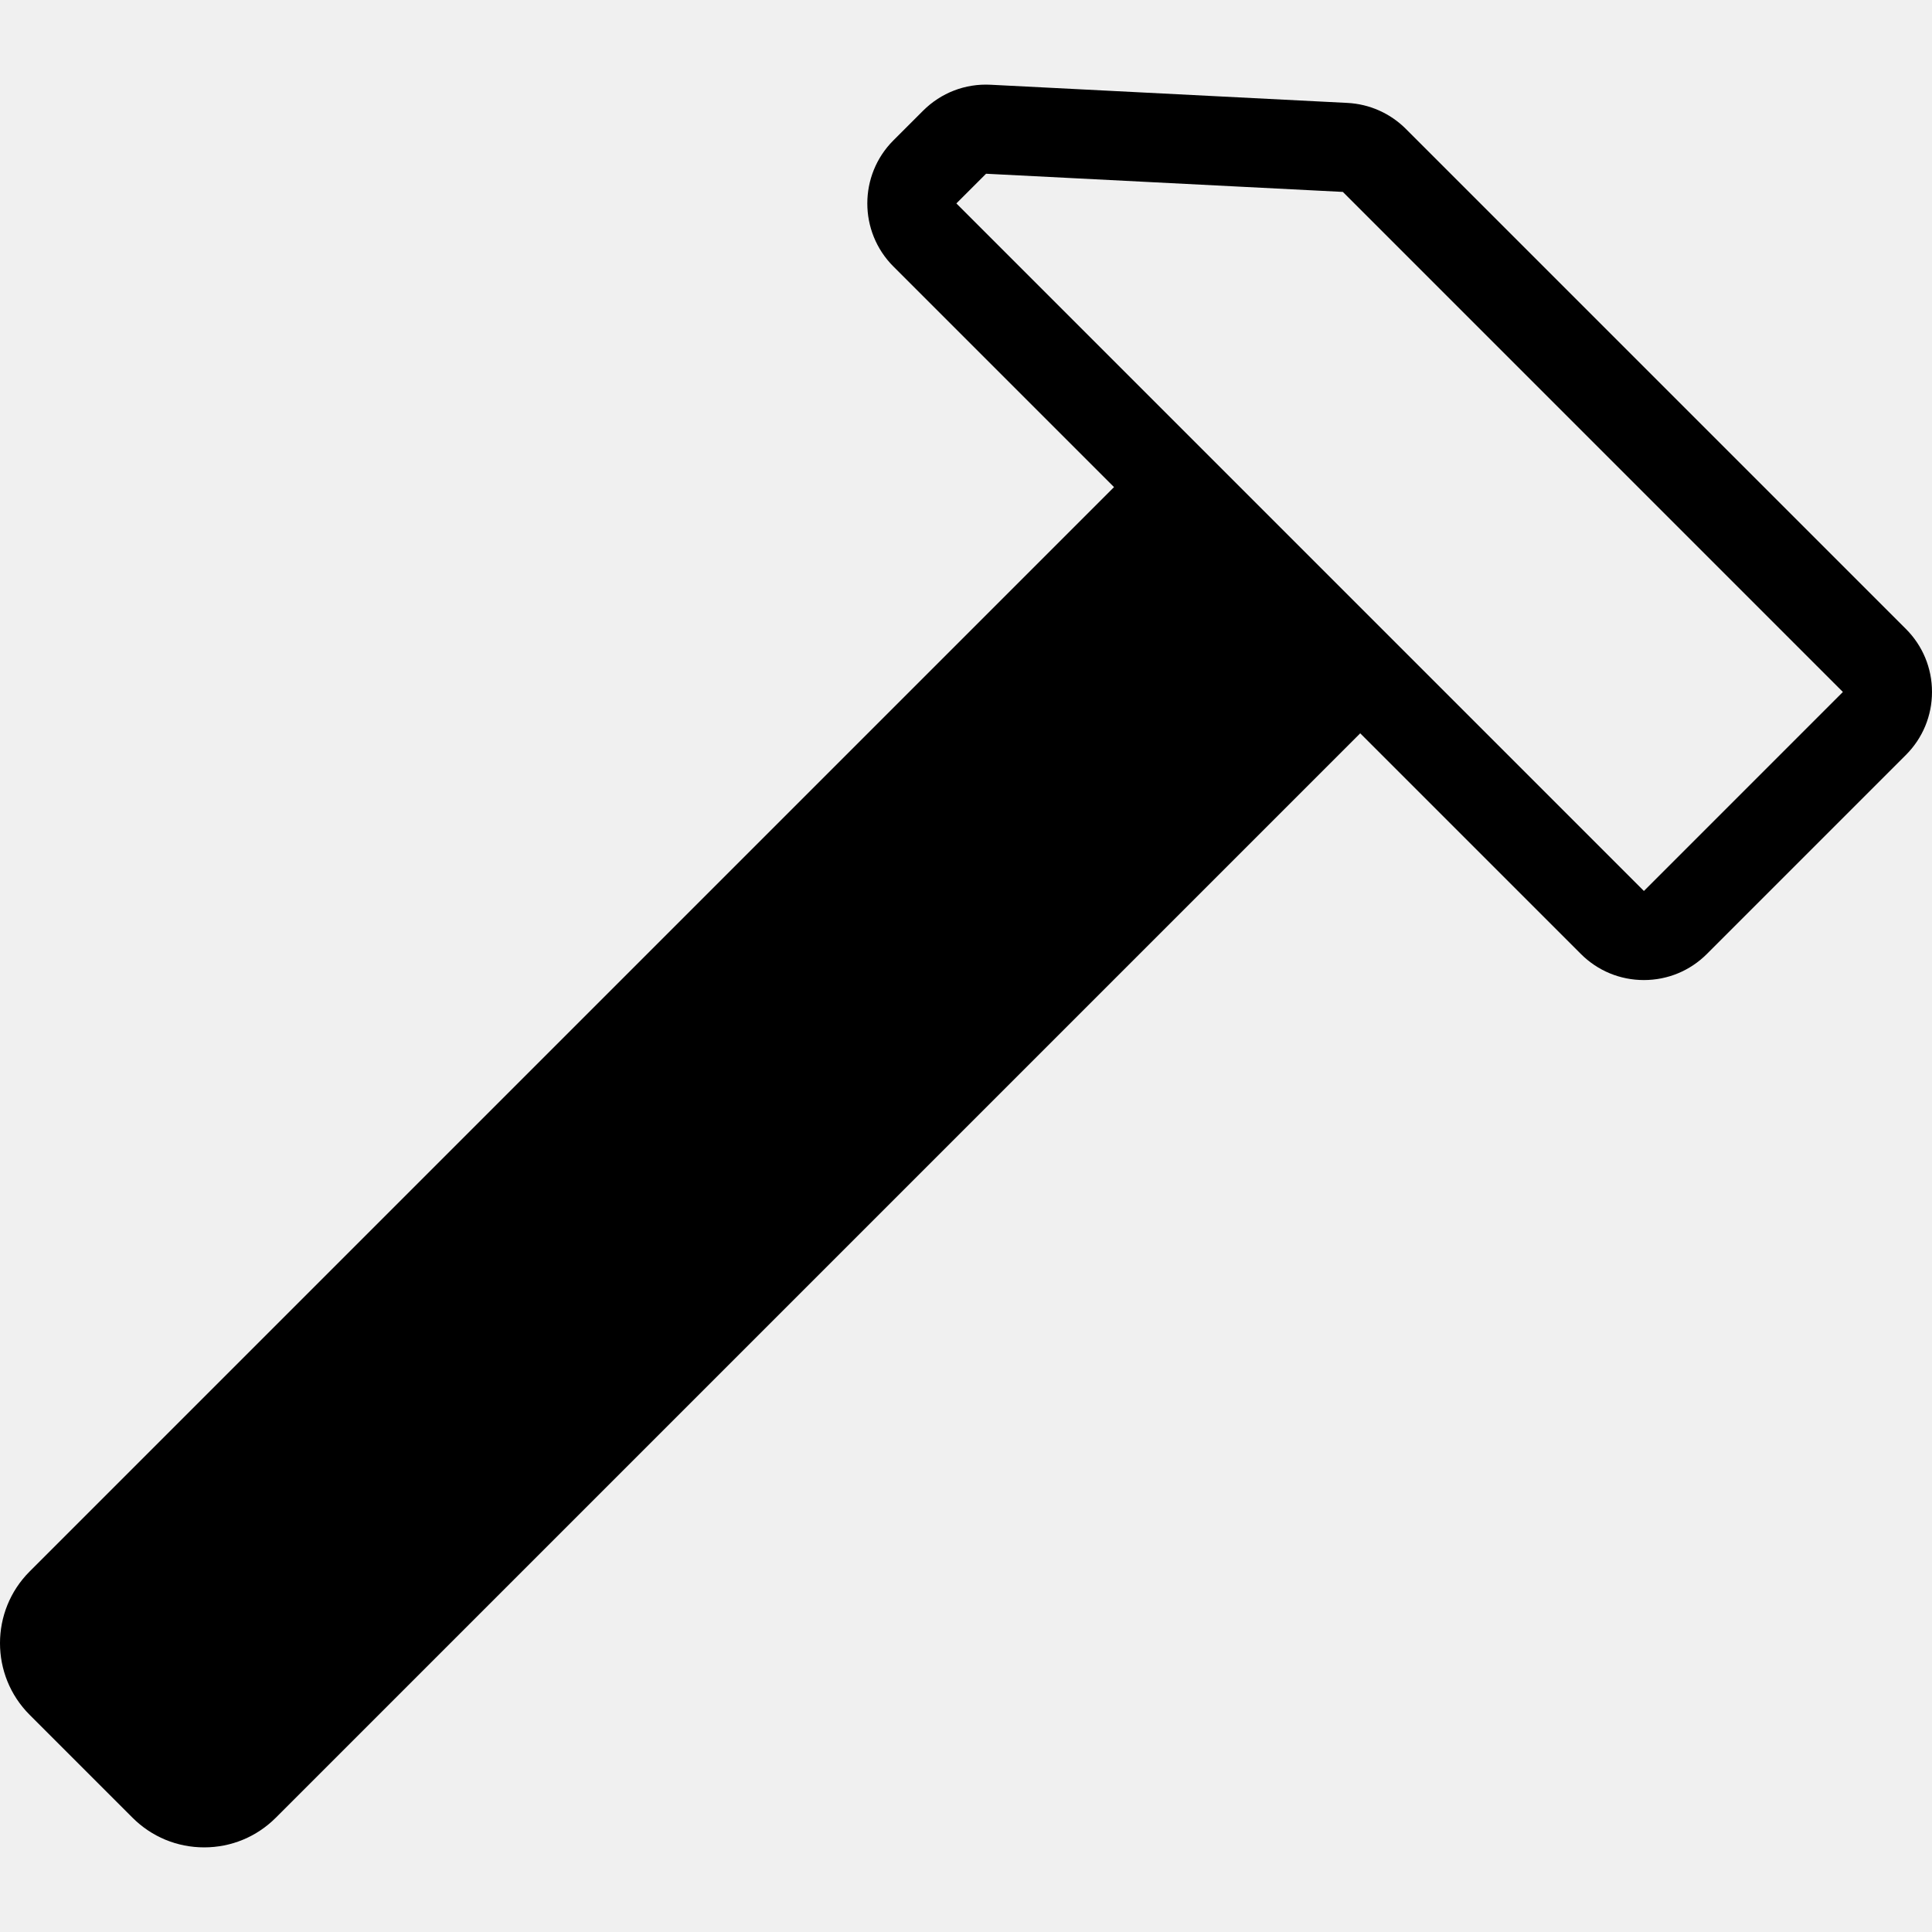
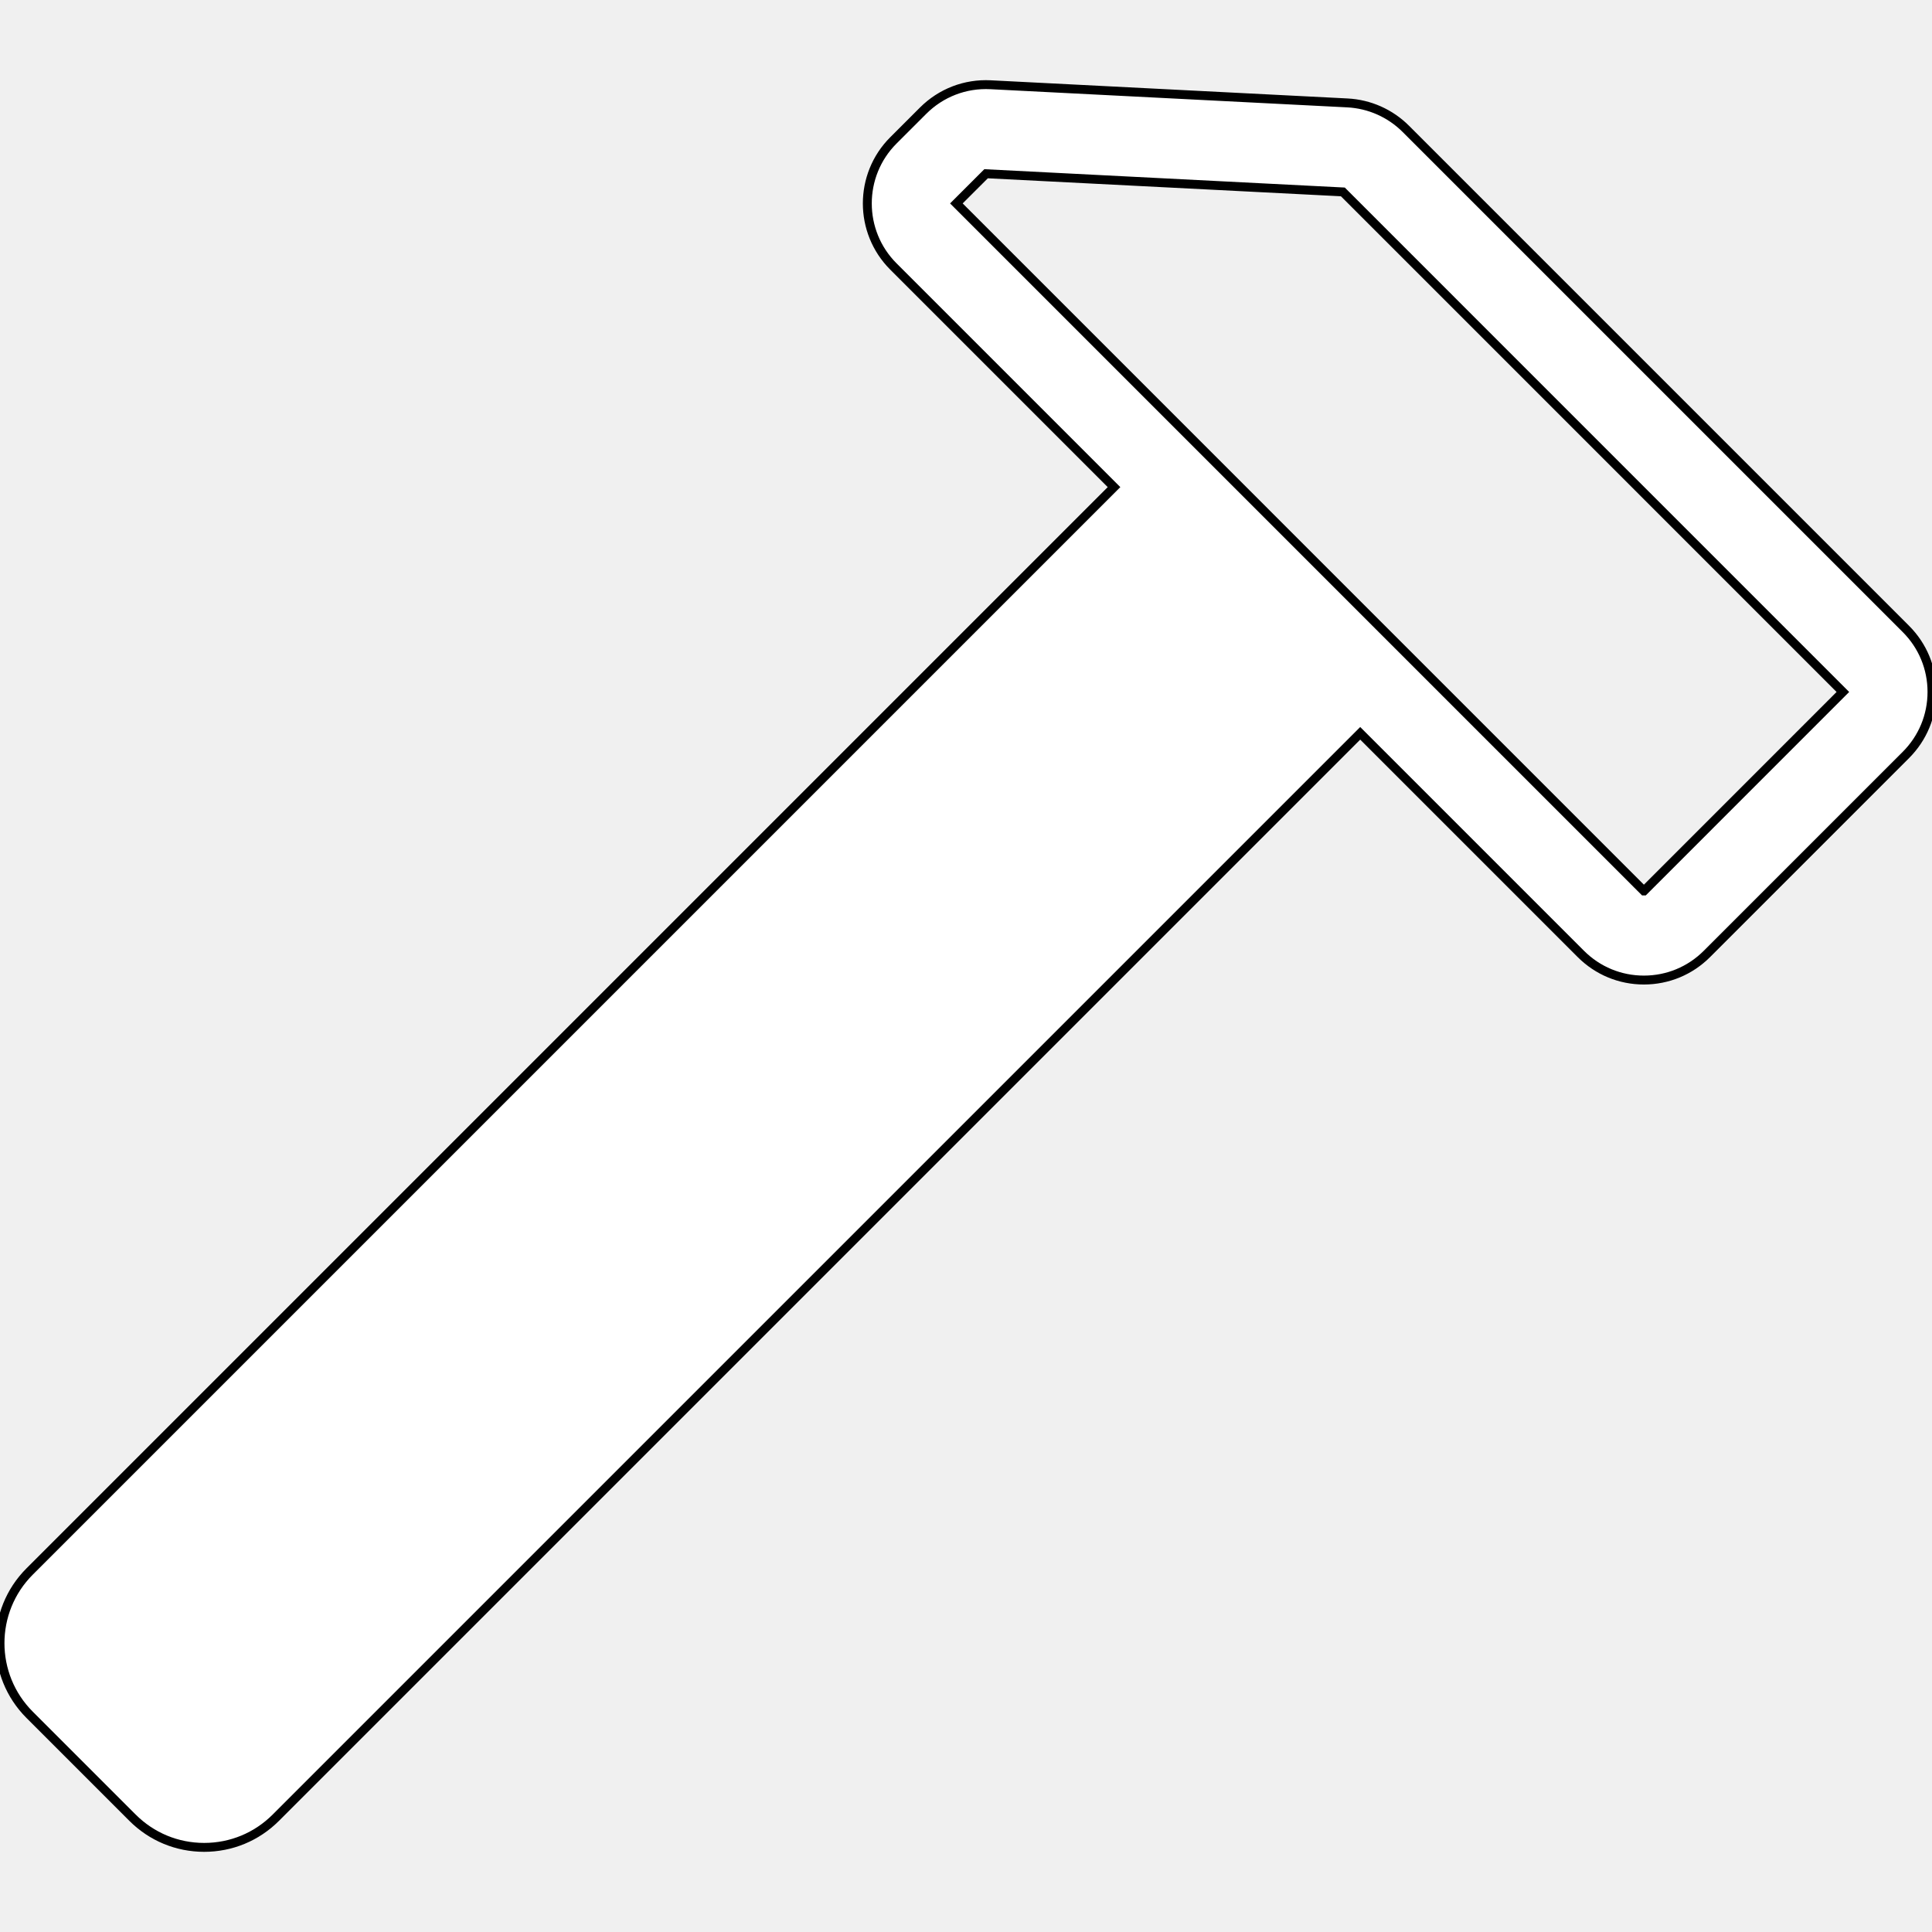
- <svg xmlns="http://www.w3.org/2000/svg" version="1.1" id="Capa_1" x="0px" y="0px" viewBox="0 0 216.822 216.822" style="enable-background:new 0 0 216.822 216.822;" xml:space="preserve">
+ <svg xmlns="http://www.w3.org/2000/svg" version="1.1" id="Capa_1" x="0px" y="0px" viewBox="0 0 216.822 216.822" style="enable-background:new 0 0 216.822 216.822;" xml:space="preserve" stroke="black" fill="white">
  <path d="M213.892,70.582l-56.115-56.115c-1.755-1.755-4.087-2.791-6.565-2.917l-40.038-2.039c-2.849-0.148-5.574,0.907-7.583,2.917  l-3.331,3.33c-3.899,3.9-3.899,10.246,0.001,14.147l24.762,24.762L3.326,176.363c-4.435,4.435-4.435,11.651,0,16.086l11.544,11.544  c2.149,2.148,5.005,3.332,8.043,3.332s5.895-1.183,8.043-3.332L152.653,82.297l24.762,24.762c1.89,1.889,4.401,2.929,7.073,2.929  c2.672,0,5.184-1.041,7.073-2.93l22.33-22.33c1.889-1.89,2.93-4.402,2.93-7.074C216.822,74.983,215.781,72.471,213.892,70.582z   M184.494,99.988c-0.001,0-0.003,0.001-0.006,0.001l-77.157-77.16l3.333-3.331l40.041,2.04l56.115,56.12L184.494,99.988z" />
  <g>
</g>
  <g>
</g>
  <g>
</g>
  <g>
</g>
  <g>
</g>
  <g>
</g>
  <g>
</g>
  <g>
</g>
  <g>
</g>
  <g>
</g>
  <g>
</g>
  <g>
</g>
  <g>
</g>
  <g>
</g>
  <g>
</g>
</svg>
